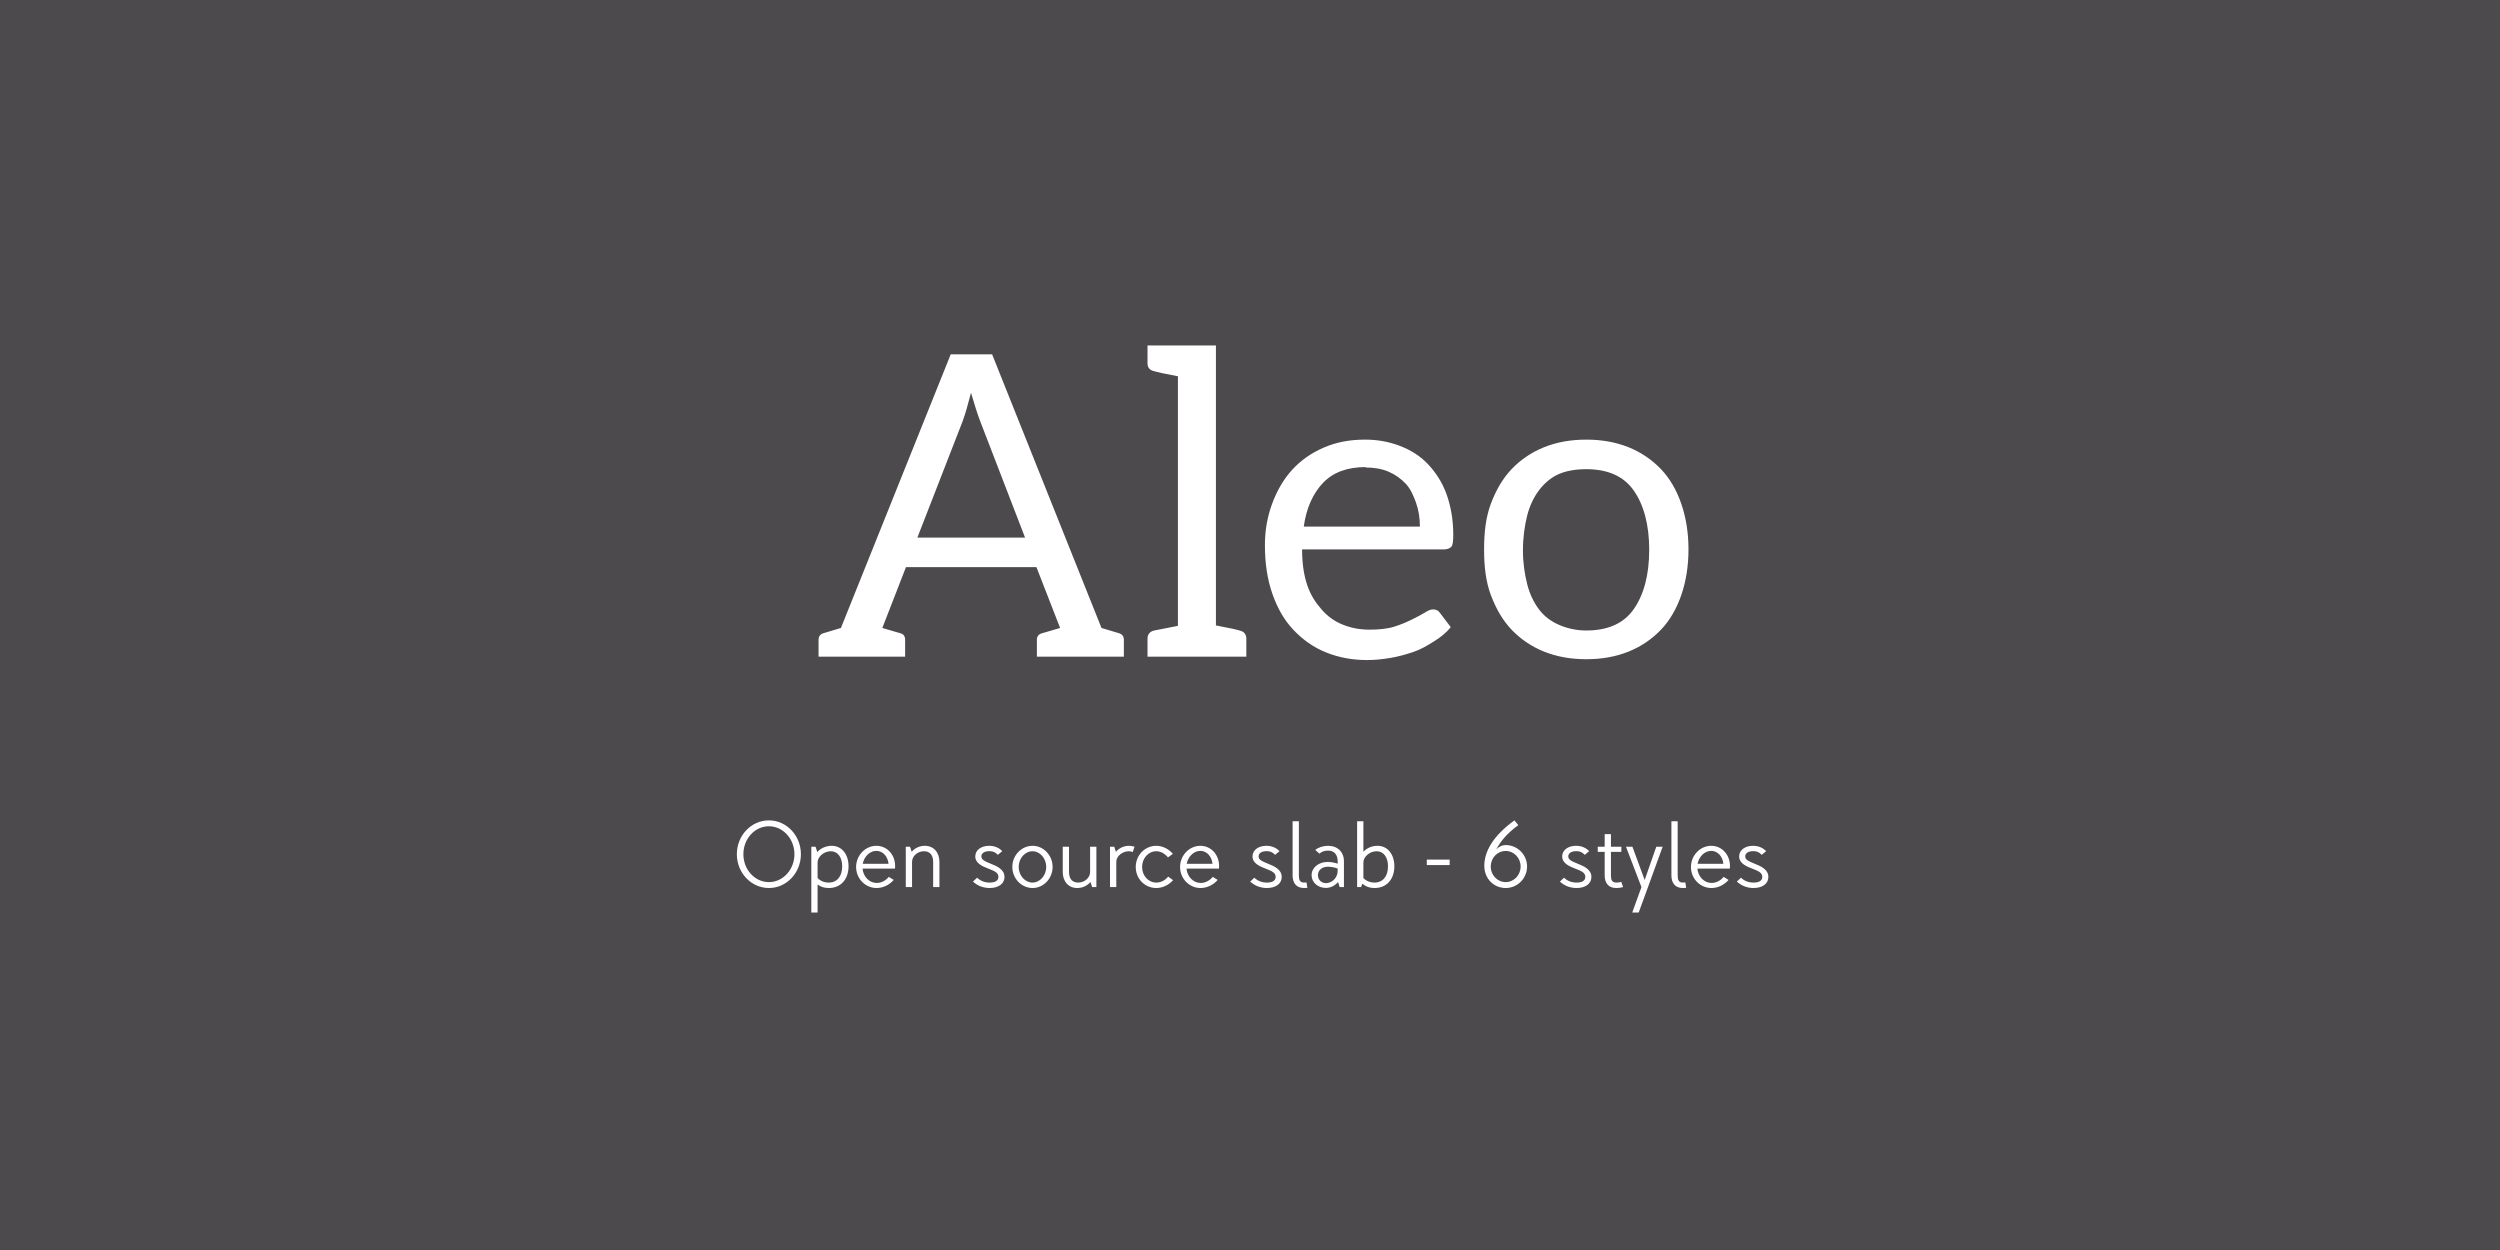
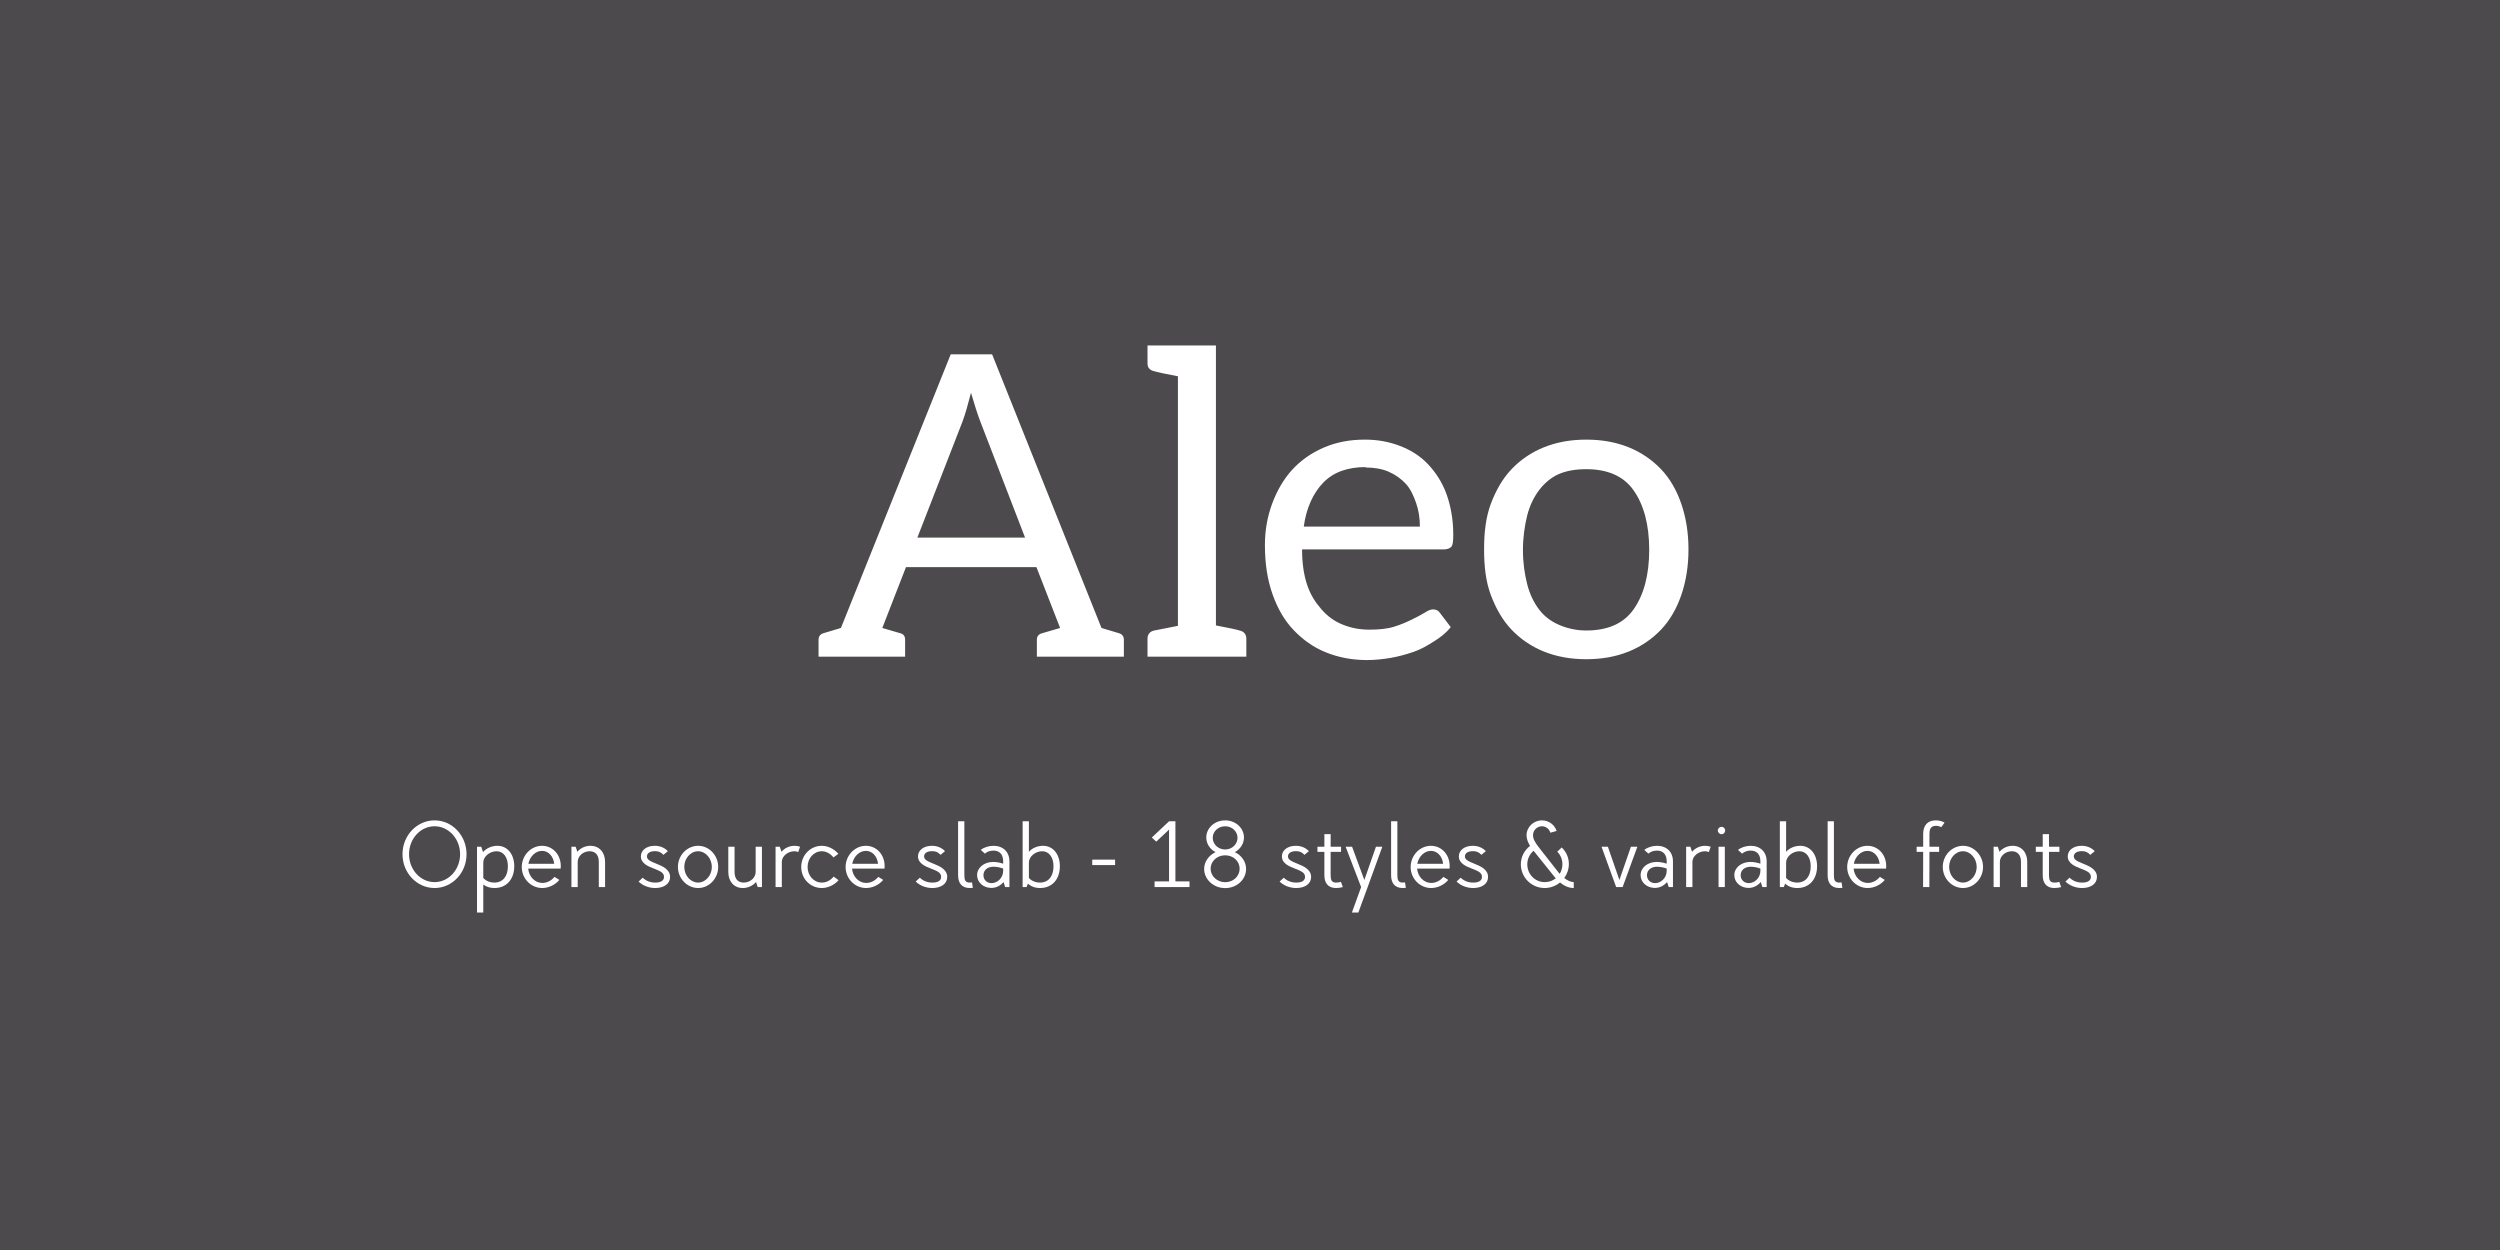
- <svg xmlns="http://www.w3.org/2000/svg" width="434px" height="217px" viewBox="0 0 434 217" version="1.1">
-   <g id="retail-aleo" stroke="none" stroke-width="1" fill="none" fill-rule="evenodd">
-     <rect id="Rectangle" fill="#4C4A4C" transform="translate(217, 108.5) scale(1, -1) translate(-217, -108.5) " x="0" y="0" width="434" height="217" />
-     <path d="M157.129,114 L157.129,111.068 C157.129,110.408 156.835,110.041 156.176,109.895 L153.17,109.015 L157.275,98.458 L179.928,98.458 L184.034,109.015 L181.028,109.895 C180.368,110.041 180.002,110.408 180.002,111.068 L180.002,114 L195.104,114 L195.104,111.068 C195.104,110.408 194.737,110.041 194.151,109.895 L191.218,109.015 L172.231,61.509 L165.046,61.509 L145.985,109.015 L143.053,109.895 C142.466,110.041 142.1,110.408 142.1,111.068 L142.1,114 L157.129,114 Z M177.949,93.326 L159.255,93.326 L167.099,73.166 C167.612,71.773 168.052,70.16 168.565,68.181 C169.152,70.16 169.665,71.846 170.178,73.166 L177.949,93.326 Z M216.364,114 L216.364,110.848 C216.364,110.115 215.924,109.601 215.191,109.455 C214.751,109.308 213.431,109.015 211.085,108.575 L211.085,59.97 L199.209,59.97 L199.209,63.122 C199.209,63.855 199.649,64.295 200.382,64.442 C200.822,64.589 202.141,64.882 204.487,65.322 L204.487,108.648 L200.382,109.455 C199.649,109.601 199.209,110.115 199.209,110.848 L199.209,114 L216.364,114 Z M237.331,114.586 C238.65,114.586 240.043,114.44 241.363,114.22 C242.682,114 244.002,113.633 245.321,113.194 C246.641,112.754 247.741,112.094 248.914,111.361 C250.087,110.628 251.04,109.895 251.846,108.868 L250.013,106.449 C249.72,106.009 249.354,105.789 248.767,105.789 C248.327,105.789 247.887,106.009 247.301,106.376 C246.714,106.742 245.981,107.109 245.102,107.549 C244.222,107.989 243.195,108.428 242.022,108.795 C240.849,109.161 239.383,109.308 237.77,109.308 C236.011,109.308 234.545,109.015 233.079,108.428 C231.612,107.842 230.439,106.962 229.413,105.789 C228.387,104.616 227.507,103.297 226.92,101.537 C226.334,99.778 226.041,97.725 226.041,95.379 L250.673,95.379 C251.26,95.379 251.773,95.159 251.993,94.866 C252.213,94.573 252.286,93.84 252.286,92.813 C252.286,90.174 251.846,87.828 251.113,85.775 C250.38,83.723 249.207,81.963 247.887,80.57 C246.568,79.177 244.955,78.151 243.049,77.418 C241.143,76.685 239.163,76.318 236.964,76.318 C234.325,76.318 231.979,76.758 229.78,77.711 C227.58,78.664 225.747,79.984 224.281,81.597 C222.815,83.209 221.642,85.262 220.836,87.461 C220.029,89.661 219.589,92.007 219.589,94.646 C219.589,97.872 220.029,100.657 220.909,103.15 C221.789,105.643 222.962,107.695 224.574,109.381 C226.187,111.068 228.02,112.387 230.219,113.267 C232.419,114.147 234.765,114.586 237.331,114.586 Z M246.494,91.42 L226.334,91.42 C226.774,88.195 227.947,85.629 229.706,83.796 C231.466,81.963 233.958,81.083 237.111,81.083 L237.037,81.157 C238.504,81.157 239.896,81.377 241.069,81.89 C242.242,82.403 243.269,83.136 244.075,84.016 C244.882,84.896 245.395,86.069 245.835,87.315 C246.274,88.561 246.494,89.954 246.494,91.42 Z M275.379,114.44 C278.091,114.44 280.511,114 282.71,113.12 C284.909,112.241 286.815,110.921 288.355,109.308 C289.894,107.695 291.067,105.643 291.874,103.297 C292.68,100.951 293.12,98.311 293.12,95.379 C293.12,92.447 292.68,89.807 291.874,87.461 C291.067,85.116 289.894,83.063 288.355,81.45 C286.815,79.837 284.909,78.518 282.71,77.638 C280.511,76.758 278.091,76.318 275.379,76.318 C272.666,76.318 270.247,76.758 268.048,77.638 C265.848,78.518 263.942,79.837 262.403,81.45 C260.863,83.063 259.69,85.116 258.811,87.461 C257.931,89.807 257.638,92.447 257.638,95.379 C257.638,98.311 257.931,100.951 258.811,103.297 C259.69,105.643 260.863,107.695 262.403,109.308 C263.942,110.921 265.848,112.241 268.048,113.12 C270.247,114 272.666,114.44 275.379,114.44 Z M275.379,109.455 C273.473,109.455 271.86,109.015 270.54,108.428 C269.221,107.842 268.048,106.962 267.168,105.789 C266.288,104.616 265.555,103.15 265.115,101.391 C264.676,99.631 264.382,97.725 264.382,95.526 C264.382,93.326 264.676,91.274 265.115,89.514 C265.555,87.755 266.288,86.289 267.168,85.116 C268.048,83.943 269.221,82.916 270.54,82.33 C271.86,81.743 273.473,81.45 275.379,81.45 C279.044,81.45 281.83,82.623 283.59,85.116 C285.349,87.608 286.302,91.054 286.302,95.452 C286.302,99.851 285.349,103.297 283.59,105.789 C281.83,108.282 279.044,109.455 275.379,109.455 Z" id="Aleo" fill="#FFFFFF" fill-rule="nonzero" />
-     <path d="M133.484,154.16 C136.556,154.16 139.036,151.52 139.036,148.288 C139.036,145.056 136.556,142.416 133.484,142.416 C130.412,142.416 127.916,145.04 127.916,148.288 C127.916,151.536 130.412,154.16 133.484,154.16 Z M133.484,153.136 C131.036,153.136 129.052,150.976 129.052,148.288 C129.052,145.6 131.036,143.44 133.484,143.44 C135.916,143.44 137.916,145.616 137.916,148.288 C137.916,150.96 135.932,153.136 133.484,153.136 Z M141.932,158.416 L141.932,153.552 C142.46,153.952 143.084,154.16 143.884,154.16 C145.948,154.16 147.308,152.656 147.308,150.384 C147.308,148.272 146.108,146.832 144.396,146.832 C143.372,146.832 142.46,147.264 141.884,147.92 L141.58,146.992 L140.844,146.992 L140.844,158.416 L141.932,158.416 Z M143.852,153.216 C143.1,153.216 142.396,152.928 141.932,152.416 L141.932,149.728 C141.932,148.72 143.036,147.776 144.236,147.776 C145.42,147.776 146.204,148.816 146.204,150.384 C146.204,152.128 145.324,153.216 143.852,153.216 Z M152.172,154.16 C153.276,154.16 154.412,153.632 155.148,152.752 L154.3,152.224 C153.692,152.944 152.94,153.28 152.188,153.28 C150.908,153.28 149.852,152.176 149.74,150.784 L155.372,150.784 C155.596,148.592 154.124,146.832 152.14,146.832 C150.204,146.832 148.62,148.512 148.62,150.512 C148.62,152.544 150.236,154.16 152.172,154.16 Z M154.252,149.952 L149.772,149.952 C150.012,148.688 151.004,147.712 152.14,147.712 C153.228,147.712 154.108,148.624 154.252,149.952 Z M158.332,154 L158.332,149.616 C158.332,148.64 159.26,147.776 160.412,147.776 C161.404,147.776 161.996,148.432 161.996,149.616 L161.996,154 L163.084,154 L163.084,149.616 C163.084,147.968 162.076,146.832 160.556,146.832 C159.612,146.832 158.796,147.248 158.268,147.872 L157.98,146.992 L157.244,146.992 L157.244,154 L158.332,154 Z M171.804,154.16 C173.324,154.16 174.38,153.424 174.38,152.24 C174.38,150.912 173.02,150.352 172.028,149.952 C170.86,149.488 170.364,149.216 170.364,148.672 C170.364,148.112 170.892,147.76 171.756,147.76 C172.38,147.76 172.78,147.936 173.228,148.4 L173.996,147.76 C173.436,147.184 172.684,146.832 171.708,146.832 C170.316,146.832 169.308,147.584 169.308,148.672 C169.308,149.888 170.588,150.416 171.596,150.8 C172.604,151.2 173.324,151.472 173.324,152.224 C173.324,152.928 172.7,153.216 171.804,153.216 C170.94,153.216 170.204,152.928 169.628,152.368 L168.908,153.04 C169.644,153.744 170.684,154.16 171.804,154.16 Z M179.26,154.16 C181.164,154.16 182.732,152.496 182.732,150.496 C182.732,148.496 181.164,146.832 179.26,146.832 C177.324,146.832 175.74,148.48 175.74,150.496 C175.74,152.512 177.324,154.16 179.26,154.16 Z M179.244,153.216 C177.964,153.216 176.844,152.016 176.844,150.496 C176.844,148.992 177.948,147.776 179.244,147.776 C180.556,147.776 181.628,149.04 181.628,150.496 C181.628,151.968 180.54,153.216 179.244,153.216 Z M187.004,154.16 C187.948,154.16 188.764,153.744 189.308,153.12 L189.596,154 L190.332,154 L190.332,146.992 L189.244,146.992 L189.244,151.376 C189.244,152.352 188.316,153.216 187.164,153.216 C186.156,153.216 185.58,152.56 185.58,151.376 L185.58,146.992 L184.492,146.992 L184.492,151.376 C184.492,153.024 185.484,154.16 187.004,154.16 Z M193.788,154 L193.788,149.616 C193.788,148.592 194.892,147.776 195.964,147.776 C196.236,147.776 196.444,147.824 196.636,147.92 L196.956,146.992 C196.668,146.896 196.348,146.832 196.012,146.832 C195.068,146.832 194.252,147.248 193.724,147.872 L193.436,146.992 L192.7,146.992 L192.7,154 L193.788,154 Z M200.732,154.16 C201.82,154.16 202.924,153.632 203.644,152.8 L202.796,152.176 C202.236,152.848 201.516,153.216 200.732,153.216 C199.356,153.216 198.268,152.016 198.268,150.512 C198.268,148.992 199.356,147.776 200.732,147.776 C201.468,147.776 202.172,148.144 202.764,148.848 L203.612,148.224 C202.876,147.36 201.788,146.832 200.732,146.832 C198.748,146.832 197.164,148.464 197.164,150.512 C197.164,152.544 198.732,154.16 200.732,154.16 Z M208.412,154.16 C209.516,154.16 210.652,153.632 211.388,152.752 L210.54,152.224 C209.932,152.944 209.18,153.28 208.428,153.28 C207.148,153.28 206.092,152.176 205.98,150.784 L211.612,150.784 C211.836,148.592 210.364,146.832 208.38,146.832 C206.444,146.832 204.86,148.512 204.86,150.512 C204.86,152.544 206.476,154.16 208.412,154.16 Z M210.492,149.952 L206.012,149.952 C206.252,148.688 207.244,147.712 208.38,147.712 C209.468,147.712 210.348,148.624 210.492,149.952 Z M219.932,154.16 C221.452,154.16 222.508,153.424 222.508,152.24 C222.508,150.912 221.148,150.352 220.156,149.952 C218.988,149.488 218.492,149.216 218.492,148.672 C218.492,148.112 219.02,147.76 219.884,147.76 C220.508,147.76 220.908,147.936 221.356,148.4 L222.124,147.76 C221.564,147.184 220.812,146.832 219.836,146.832 C218.444,146.832 217.436,147.584 217.436,148.672 C217.436,149.888 218.716,150.416 219.724,150.8 C220.732,151.2 221.452,151.472 221.452,152.224 C221.452,152.928 220.828,153.216 219.932,153.216 C219.068,153.216 218.332,152.928 217.756,152.368 L217.036,153.04 C217.772,153.744 218.812,154.16 219.932,154.16 Z M226.412,154.16 C226.588,154.16 226.78,154.144 226.956,154.128 L226.812,153.184 C226.684,153.2 226.556,153.216 226.412,153.216 C225.628,153.216 225.484,152.736 225.484,151.952 L225.484,142.576 L224.396,142.576 L224.396,151.952 C224.396,153.2 224.956,154.16 226.412,154.16 Z M230.156,154.144 C231.02,154.144 231.756,153.744 232.284,153.12 L232.572,154 L233.308,154 L233.308,149.536 C233.308,147.904 232.22,146.832 230.54,146.832 C229.708,146.832 228.828,147.12 228.332,147.552 L229.052,148.192 C229.436,147.84 229.948,147.664 230.54,147.664 C231.612,147.664 232.22,148.352 232.22,149.536 L232.22,149.936 C231.692,149.76 231.068,149.632 230.492,149.632 C228.924,149.632 227.692,150.608 227.692,151.936 C227.692,153.184 228.796,154.144 230.156,154.144 Z M230.204,153.312 C229.388,153.312 228.796,152.736 228.796,151.936 C228.796,151.072 229.484,150.464 230.54,150.464 C231.02,150.464 231.708,150.576 232.22,150.784 L232.22,151.168 C232.22,152.416 231.212,153.312 230.204,153.312 Z M238.636,154.16 C240.7,154.16 242.06,152.656 242.06,150.384 C242.06,148.272 240.86,146.832 239.148,146.832 C238.14,146.832 237.26,147.232 236.684,147.872 L236.684,142.576 L235.596,142.576 L235.596,154 L236.284,154 L236.508,153.408 C237.068,153.888 237.74,154.16 238.636,154.16 Z M238.604,153.216 C237.852,153.216 237.148,152.928 236.684,152.416 L236.684,149.728 C236.684,148.72 237.788,147.776 238.988,147.776 C240.172,147.776 240.956,148.816 240.956,150.384 C240.956,152.128 240.076,153.216 238.604,153.216 Z M251.66,150.176 L251.66,149.232 L247.692,149.232 L247.692,150.176 L251.66,150.176 Z M261.388,154.16 C263.468,154.16 265.1,152.448 265.1,150.432 C265.1,148.384 263.436,146.704 261.388,146.704 C260.78,146.704 260.22,146.96 259.756,147.456 C260.492,146.032 261.676,144.624 263.58,143.248 L262.908,142.416 C259.212,145.088 257.676,147.808 257.676,150.288 C257.676,152.624 259.404,154.16 261.388,154.16 Z M261.388,153.136 C259.964,153.136 258.796,151.936 258.796,150.432 C258.796,148.928 259.948,147.728 261.388,147.728 C262.812,147.728 263.98,148.928 263.98,150.432 C263.98,151.92 262.812,153.136 261.388,153.136 Z M273.692,154.16 C275.212,154.16 276.268,153.424 276.268,152.24 C276.268,150.912 274.908,150.352 273.916,149.952 C272.748,149.488 272.252,149.216 272.252,148.672 C272.252,148.112 272.78,147.76 273.644,147.76 C274.268,147.76 274.668,147.936 275.116,148.4 L275.884,147.76 C275.324,147.184 274.572,146.832 273.596,146.832 C272.204,146.832 271.196,147.584 271.196,148.672 C271.196,149.888 272.476,150.416 273.484,150.8 C274.492,151.2 275.212,151.472 275.212,152.224 C275.212,152.928 274.588,153.216 273.692,153.216 C272.828,153.216 272.092,152.928 271.516,152.368 L270.796,153.04 C271.532,153.744 272.572,154.16 273.692,154.16 Z M280.588,154.16 C281.02,154.16 281.436,154.096 281.772,154 L281.452,153.088 C281.18,153.184 280.924,153.216 280.588,153.216 C279.82,153.216 279.66,152.736 279.66,151.952 L279.66,147.888 L281.468,147.888 L281.468,146.992 L279.66,146.992 L279.66,144.8 L278.572,144.8 L278.572,146.992 L277.372,146.992 L277.372,147.888 L278.572,147.888 L278.572,151.952 C278.572,153.2 279.148,154.16 280.588,154.16 Z M284.476,158.416 L286.092,154 L288.636,146.992 L287.532,146.992 L285.516,152.768 L283.388,146.992 L282.268,146.992 L284.956,154 L283.356,158.416 L284.476,158.416 Z M292.172,154.16 C292.348,154.16 292.54,154.144 292.716,154.128 L292.572,153.184 C292.444,153.2 292.316,153.216 292.172,153.216 C291.388,153.216 291.244,152.736 291.244,151.952 L291.244,142.576 L290.156,142.576 L290.156,151.952 C290.156,153.2 290.716,154.16 292.172,154.16 Z M297.1,154.16 C298.204,154.16 299.34,153.632 300.076,152.752 L299.228,152.224 C298.62,152.944 297.868,153.28 297.116,153.28 C295.836,153.28 294.78,152.176 294.668,150.784 L300.3,150.784 C300.524,148.592 299.052,146.832 297.068,146.832 C295.132,146.832 293.548,148.512 293.548,150.512 C293.548,152.544 295.164,154.16 297.1,154.16 Z M299.18,149.952 L294.7,149.952 C294.94,148.688 295.932,147.712 297.068,147.712 C298.156,147.712 299.036,148.624 299.18,149.952 Z M304.412,154.16 C305.932,154.16 306.988,153.424 306.988,152.24 C306.988,150.912 305.628,150.352 304.636,149.952 C303.468,149.488 302.972,149.216 302.972,148.672 C302.972,148.112 303.5,147.76 304.364,147.76 C304.988,147.76 305.388,147.936 305.836,148.4 L306.604,147.76 C306.044,147.184 305.292,146.832 304.316,146.832 C302.924,146.832 301.916,147.584 301.916,148.672 C301.916,149.888 303.196,150.416 304.204,150.8 C305.212,151.2 305.932,151.472 305.932,152.224 C305.932,152.928 305.308,153.216 304.412,153.216 C303.548,153.216 302.812,152.928 302.236,152.368 L301.516,153.04 C302.252,153.744 303.292,154.16 304.412,154.16 Z" id="Opensourceslab-6styles" fill="#FFFFFF" fill-rule="nonzero" />
+ <svg xmlns="http://www.w3.org/2000/svg" width="434" height="217" viewBox="0 0 434 217" fill="none">
+   <g clip-path="url(#clip0_14_2)">
+     <path d="M434 217H0V0H434V217Z" fill="#4C4A4C" />
+     <path d="M157.128 114V111.068C157.128 110.408 156.835 110.041 156.175 109.895L153.17 109.015L157.275 98.458H179.928L184.033 109.015L181.028 109.895C180.368 110.041 180.001 110.408 180.001 111.068V114H195.103V111.068C195.103 110.408 194.737 110.041 194.15 109.895L191.218 109.015L172.23 61.51H165.046L145.985 109.015L143.053 109.895C142.466 110.041 142.1 110.408 142.1 111.068V114H157.128ZM177.949 93.326H159.254L167.099 73.166C167.612 71.773 168.052 70.16 168.565 68.181C169.151 70.16 169.664 71.846 170.178 73.166L177.949 93.326ZM216.363 114V110.848C216.363 110.115 215.924 109.601 215.19 109.455C214.751 109.308 213.431 109.015 211.085 108.575V59.97H199.209V63.122C199.209 63.855 199.649 64.295 200.382 64.442C200.822 64.589 202.141 64.882 204.487 65.322V108.648L200.382 109.455C199.649 109.601 199.209 110.115 199.209 110.848V114H216.363ZM237.33 114.587C238.65 114.587 240.043 114.44 241.362 114.22C242.682 114 244.002 113.633 245.321 113.194C246.641 112.754 247.74 112.094 248.913 111.361C250.086 110.628 251.039 109.895 251.846 108.868L250.013 106.449C249.72 106.009 249.353 105.789 248.767 105.789C248.327 105.789 247.887 106.009 247.301 106.376C246.714 106.742 245.981 107.109 245.101 107.549C244.222 107.989 243.195 108.428 242.022 108.795C240.849 109.162 239.383 109.308 237.77 109.308C236.011 109.308 234.545 109.015 233.078 108.428C231.612 107.842 230.439 106.962 229.413 105.789C228.386 104.616 227.507 103.297 226.92 101.537C226.334 99.778 226.04 97.725 226.04 95.379H250.673C251.259 95.379 251.773 95.159 251.993 94.866C252.212 94.573 252.286 93.84 252.286 92.813C252.286 90.174 251.846 87.828 251.113 85.775C250.38 83.723 249.207 81.963 247.887 80.57C246.568 79.177 244.955 78.151 243.049 77.418C241.143 76.685 239.163 76.318 236.964 76.318C234.325 76.318 231.979 76.758 229.779 77.711C227.58 78.664 225.747 79.984 224.281 81.597C222.815 83.21 221.642 85.262 220.835 87.462C220.029 89.661 219.589 92.007 219.589 94.646C219.589 97.872 220.029 100.657 220.909 103.15C221.788 105.643 222.961 107.695 224.574 109.381C226.187 111.068 228.02 112.387 230.219 113.267C232.419 114.147 234.764 114.587 237.33 114.587ZM246.494 91.42H226.334C226.774 88.195 227.947 85.629 229.706 83.796C231.465 81.963 233.958 81.084 237.11 81.084L237.037 81.157C238.503 81.157 239.896 81.377 241.069 81.89C242.242 82.403 243.269 83.136 244.075 84.016C244.881 84.896 245.395 86.069 245.834 87.315C246.274 88.561 246.494 89.954 246.494 91.42ZM275.379 114.44C278.091 114.44 280.51 114 282.71 113.12C284.909 112.241 286.815 110.921 288.355 109.308C289.894 107.695 291.067 105.643 291.874 103.297C292.68 100.951 293.12 98.311 293.12 95.379C293.12 92.447 292.68 89.808 291.874 87.462C291.067 85.116 289.894 83.063 288.355 81.45C286.815 79.837 284.909 78.518 282.71 77.638C280.51 76.758 278.091 76.318 275.379 76.318C272.666 76.318 270.247 76.758 268.048 77.638C265.848 78.518 263.942 79.837 262.403 81.45C260.863 83.063 259.69 85.116 258.81 87.462C257.931 89.808 257.637 92.447 257.637 95.379C257.637 98.311 257.931 100.951 258.81 103.297C259.69 105.643 260.863 107.695 262.403 109.308C263.942 110.921 265.848 112.241 268.048 113.12C270.247 114 272.666 114.44 275.379 114.44ZM275.379 109.455C273.473 109.455 271.86 109.015 270.54 108.428C269.221 107.842 268.048 106.962 267.168 105.789C266.288 104.616 265.555 103.15 265.115 101.391C264.675 99.631 264.382 97.725 264.382 95.526C264.382 93.326 264.675 91.274 265.115 89.514C265.555 87.755 266.288 86.289 267.168 85.116C268.048 83.943 269.221 82.916 270.54 82.33C271.86 81.743 273.473 81.45 275.379 81.45C279.044 81.45 281.83 82.623 283.589 85.116C285.349 87.608 286.302 91.054 286.302 95.452C286.302 99.851 285.349 103.297 283.589 105.789C281.83 108.282 279.044 109.455 275.379 109.455Z" fill="white" />
+     <path d="M75.442 154.16C72.37 154.16 69.874 151.536 69.874 148.288C69.874 145.04 72.37 142.416 75.442 142.416C78.513 142.416 80.993 145.056 80.993 148.288C80.993 151.52 78.513 154.16 75.442 154.16ZM75.442 153.136C77.889 153.136 79.874 150.96 79.874 148.288C79.874 145.616 77.874 143.44 75.442 143.44C72.993 143.44 71.01 145.6 71.01 148.288C71.01 150.976 72.993 153.136 75.442 153.136Z" fill="white" />
+     <path d="M86.361 146.832C88.073 146.832 89.273 148.272 89.273 150.384C89.273 152.656 87.913 154.16 85.849 154.16C85.049 154.16 84.425 153.952 83.897 153.552V158.416H82.809V146.992H83.545L83.849 147.92C84.425 147.264 85.337 146.832 86.361 146.832ZM85.817 153.216C87.289 153.216 88.169 152.128 88.169 150.384C88.169 148.816 87.385 147.776 86.201 147.776C85.001 147.776 83.897 148.72 83.897 149.728V152.416C84.361 152.928 85.065 153.216 85.817 153.216Z" fill="white" />
+     <path d="M94.098 146.832C96.082 146.832 97.554 148.592 97.33 150.784H91.698C91.81 152.176 92.866 153.28 94.146 153.28C94.898 153.28 95.65 152.944 96.258 152.224L97.106 152.752C96.37 153.632 95.234 154.16 94.13 154.16C92.194 154.16 90.578 152.544 90.578 150.512C90.578 148.512 92.162 146.832 94.098 146.832ZM91.73 149.952H96.21C96.066 148.624 95.186 147.712 94.098 147.712C92.962 147.712 91.97 148.688 91.73 149.952Z" fill="white" />
+     <path d="M102.512 146.832C104.032 146.832 105.04 147.968 105.04 149.616V154H103.952V149.616C103.952 148.432 103.36 147.776 102.368 147.776C101.216 147.776 100.288 148.64 100.288 149.616V154H99.2V146.992H99.936L100.224 147.872C100.752 147.248 101.568 146.832 102.512 146.832Z" fill="white" />
+     <path d="M113.752 154.16C112.632 154.16 111.592 153.744 110.856 153.04L111.576 152.368C112.152 152.928 112.888 153.216 113.752 153.216C114.648 153.216 115.272 152.928 115.272 152.224C115.272 151.472 114.552 151.2 113.544 150.8C112.536 150.416 111.256 149.888 111.256 148.672C111.256 147.584 112.264 146.832 113.656 146.832C114.632 146.832 115.384 147.184 115.944 147.76L115.176 148.4C114.728 147.936 114.328 147.76 113.704 147.76C112.84 147.76 112.312 148.112 112.312 148.672C112.312 149.216 112.808 149.488 113.976 149.952C114.968 150.352 116.328 150.912 116.328 152.24C116.328 153.424 115.272 154.16 113.752 154.16Z" fill="white" />
+     <path d="M121.207 154.16C119.271 154.16 117.687 152.512 117.687 150.496C117.687 148.48 119.271 146.832 121.207 146.832C123.111 146.832 124.679 148.496 124.679 150.496C124.679 152.496 123.111 154.16 121.207 154.16ZM121.191 153.216C122.487 153.216 123.575 151.968 123.575 150.496C123.575 149.04 122.503 147.776 121.191 147.776C119.895 147.776 118.791 148.992 118.791 150.496C118.791 152.016 119.911 153.216 121.191 153.216Z" fill="white" />
+     <path d="M131.184 146.992H132.272V154H131.536L131.248 153.12C130.704 153.744 129.888 154.16 128.944 154.16C127.424 154.16 126.432 153.024 126.432 151.376V146.992H127.52V151.376C127.52 152.56 128.096 153.216 129.104 153.216C130.256 153.216 131.184 152.352 131.184 151.376V146.992Z" fill="white" />
+     <path d="M137.949 146.832C138.285 146.832 138.605 146.896 138.893 146.992L138.573 147.92C138.381 147.824 138.173 147.776 137.901 147.776C136.829 147.776 135.725 148.592 135.725 149.616V154H134.637V146.992H135.373L135.661 147.872C136.189 147.248 137.005 146.832 137.949 146.832Z" fill="white" />
+     <path d="M142.661 154.16C140.661 154.16 139.093 152.544 139.093 150.512C139.093 148.464 140.677 146.832 142.661 146.832C143.717 146.832 144.805 147.36 145.541 148.224L144.693 148.848C144.101 148.144 143.397 147.776 142.661 147.776C141.285 147.776 140.197 148.992 140.197 150.512C140.197 152.016 141.285 153.216 142.661 153.216C143.445 153.216 144.165 152.848 144.725 152.176L145.573 152.8C144.853 153.632 143.749 154.16 142.661 154.16Z" fill="white" />
+     <path d="M150.317 146.832C152.301 146.832 153.773 148.592 153.549 150.784H147.917C148.029 152.176 149.085 153.28 150.365 153.28C151.117 153.28 151.869 152.944 152.477 152.224L153.325 152.752C152.589 153.632 151.453 154.16 150.349 154.16C148.413 154.16 146.797 152.544 146.797 150.512C146.797 148.512 148.381 146.832 150.317 146.832ZM147.949 149.952H152.429C152.285 148.624 151.405 147.712 150.317 147.712C149.181 147.712 148.189 148.688 147.949 149.952Z" fill="white" />
+     <path d="M161.861 154.16C160.741 154.16 159.701 153.744 158.965 153.04L159.685 152.368C160.261 152.928 160.997 153.216 161.861 153.216C162.757 153.216 163.381 152.928 163.381 152.224C163.381 151.472 162.661 151.2 161.653 150.8C160.645 150.416 159.365 149.888 159.365 148.672C159.365 147.584 160.373 146.832 161.765 146.832C162.741 146.832 163.493 147.184 164.053 147.76L163.285 148.4C162.837 147.936 162.437 147.76 161.813 147.76C160.949 147.76 160.421 148.112 160.421 148.672C160.421 149.216 160.917 149.488 162.085 149.952C163.077 150.352 164.437 150.912 164.437 152.24C164.437 153.424 163.381 154.16 161.861 154.16Z" fill="white" />
+     <path d="M168.341 154.16C166.885 154.16 166.325 153.2 166.325 151.952V142.576H167.413V151.952C167.413 152.736 167.557 153.216 168.341 153.216C168.485 153.216 168.613 153.2 168.741 153.184L168.885 154.128C168.709 154.144 168.517 154.16 168.341 154.16Z" fill="white" />
+     <path d="M172.47 146.832C174.15 146.832 175.238 147.904 175.238 149.536V154H174.502L174.214 153.12C173.686 153.744 172.95 154.144 172.086 154.144C170.726 154.144 169.622 153.184 169.622 151.936C169.622 150.608 170.854 149.632 172.422 149.632C172.998 149.632 173.622 149.76 174.15 149.936V149.536C174.15 148.352 173.542 147.664 172.47 147.664C171.878 147.664 171.366 147.84 170.982 148.192L170.262 147.552C170.758 147.12 171.638 146.832 172.47 146.832ZM172.134 153.312C173.142 153.312 174.15 152.416 174.15 151.168V150.784C173.638 150.576 172.95 150.464 172.47 150.464C171.414 150.464 170.726 151.072 170.726 151.936C170.726 152.736 171.318 153.312 172.134 153.312Z" fill="white" />
+     <path d="M181.08 146.832C182.792 146.832 183.992 148.272 183.992 150.384C183.992 152.656 182.632 154.16 180.568 154.16C179.672 154.16 179 153.888 178.44 153.408L178.216 154H177.528V142.576H178.616V147.872C179.192 147.232 180.072 146.832 181.08 146.832ZM180.536 153.216C182.008 153.216 182.888 152.128 182.888 150.384C182.888 148.816 182.104 147.776 180.92 147.776C179.72 147.776 178.616 148.72 178.616 149.728V152.416C179.08 152.928 179.784 153.216 180.536 153.216Z" fill="white" />
+     <path d="M189.612 150.176V149.232H193.58V150.176H189.612Z" fill="white" />
+     <path d="M204.051 153.008H206.499V154H200.435V153.008H202.947V144.016L200.723 146.112L199.955 145.392L202.947 142.576H204.051V153.008Z" fill="white" />
+     <path d="M214.369 147.936C215.521 148.48 216.321 149.584 216.321 150.848C216.321 152.704 214.689 154.176 212.689 154.176C210.689 154.176 209.041 152.688 209.041 150.848C209.041 149.584 209.841 148.496 211.009 147.936C210.049 147.424 209.409 146.464 209.409 145.392C209.409 143.728 210.881 142.416 212.689 142.416C214.481 142.416 215.953 143.728 215.953 145.392C215.953 146.464 215.313 147.408 214.369 147.936ZM212.689 143.44C211.489 143.44 210.529 144.336 210.529 145.44C210.529 146.56 211.489 147.472 212.689 147.472C213.873 147.472 214.833 146.56 214.833 145.44C214.833 144.336 213.889 143.44 212.689 143.44ZM212.689 153.152C214.097 153.152 215.201 152.112 215.201 150.8C215.201 149.504 214.097 148.48 212.689 148.48C211.281 148.48 210.161 149.52 210.161 150.8C210.161 152.096 211.297 153.152 212.689 153.152Z" fill="white" />
+     <path d="M225.033 154.16C223.913 154.16 222.873 153.744 222.137 153.04L222.857 152.368C223.433 152.928 224.169 153.216 225.033 153.216C225.929 153.216 226.553 152.928 226.553 152.224C226.553 151.472 225.833 151.2 224.825 150.8C223.817 150.416 222.537 149.888 222.537 148.672C222.537 147.584 223.545 146.832 224.937 146.832C225.913 146.832 226.665 147.184 227.225 147.76L226.457 148.4C226.009 147.936 225.609 147.76 224.985 147.76C224.121 147.76 223.593 148.112 223.593 148.672C223.593 149.216 224.089 149.488 225.257 149.952C226.249 150.352 227.609 150.912 227.609 152.24C227.609 153.424 226.553 154.16 225.033 154.16Z" fill="white" />
+     <path d="M232.792 153.088L233.112 154C232.776 154.096 232.36 154.16 231.928 154.16C230.488 154.16 229.912 153.2 229.912 151.952V147.888H228.712V146.992H229.912V144.8H231V146.992H232.808V147.888H231V151.952C231 152.736 231.16 153.216 231.928 153.216C232.264 153.216 232.52 153.184 232.792 153.088Z" fill="white" />
+     <path d="M238.866 146.992H239.97L237.426 154L235.81 158.416H234.69L236.29 154L233.602 146.992H234.722L236.85 152.768L238.866 146.992Z" fill="white" />
+     <path d="M243.512 154.16C242.056 154.16 241.496 153.2 241.496 151.952V142.576H242.584V151.952C242.584 152.736 242.728 153.216 243.512 153.216C243.656 153.216 243.784 153.2 243.912 153.184L244.056 154.128C243.88 154.144 243.688 154.16 243.512 154.16Z" fill="white" />
+     <path d="M248.41 146.832C250.394 146.832 251.866 148.592 251.642 150.784H246.01C246.122 152.176 247.178 153.28 248.458 153.28C249.21 153.28 249.962 152.944 250.57 152.224L251.418 152.752C250.682 153.632 249.546 154.16 248.442 154.16C246.506 154.16 244.89 152.544 244.89 150.512C244.89 148.512 246.474 146.832 248.41 146.832ZM246.042 149.952H250.522C250.378 148.624 249.498 147.712 248.41 147.712C247.274 147.712 246.282 148.688 246.042 149.952Z" fill="white" />
+     <path d="M255.752 154.16C254.632 154.16 253.592 153.744 252.856 153.04L253.576 152.368C254.152 152.928 254.888 153.216 255.752 153.216C256.648 153.216 257.272 152.928 257.272 152.224C257.272 151.472 256.552 151.2 255.544 150.8C254.536 150.416 253.256 149.888 253.256 148.672C253.256 147.584 254.264 146.832 255.656 146.832C256.632 146.832 257.384 147.184 257.944 147.76L257.176 148.4C256.728 147.936 256.328 147.76 255.704 147.76C254.84 147.76 254.312 148.112 254.312 148.672C254.312 149.216 254.808 149.488 255.976 149.952C256.968 150.352 258.328 150.912 258.328 152.24C258.328 153.424 257.272 154.16 255.752 154.16Z" fill="white" />
+     <path d="M273.202 153.136V154.16C272.338 154.16 271.538 153.792 270.818 153.2C270.098 153.792 269.17 154.16 268.146 154.16C265.874 154.16 264.018 152.32 264.018 150.048C264.018 148.752 264.626 147.616 265.618 146.848C265.298 146.32 265.01 145.696 265.01 145.008C265.01 143.568 266.226 142.416 267.682 142.416C268.85 142.416 269.89 143.168 270.226 144.256L269.138 144.56C268.946 143.888 268.354 143.44 267.682 143.44C266.834 143.44 266.13 144.128 266.13 145.008C266.13 145.616 266.482 146.256 267.122 147.072L270.37 151.216C270.482 151.376 270.626 151.552 270.77 151.696C271.058 151.216 271.234 150.656 271.234 150.032C271.234 149.184 270.898 148.384 270.338 147.856L271.106 147.12C271.922 147.872 272.354 148.912 272.354 150C272.354 150.896 272.05 151.744 271.554 152.432C272.098 152.848 272.69 153.136 273.202 153.136ZM265.138 150.032C265.138 151.776 266.466 153.136 268.178 153.136C268.898 153.136 269.554 152.896 270.082 152.48C269.938 152.32 269.81 152.16 269.682 152L266.258 147.728L266.226 147.696C265.554 148.272 265.138 149.12 265.138 150.032Z" fill="white" />
+     <path d="M280.567 154L278.023 146.992H279.127L281.127 152.768L283.127 146.992H284.247L281.687 154H280.567Z" fill="white" />
+     <path d="M287.658 146.832C289.338 146.832 290.426 147.904 290.426 149.536V154H289.69L289.402 153.12C288.874 153.744 288.138 154.144 287.274 154.144C285.914 154.144 284.81 153.184 284.81 151.936C284.81 150.608 286.042 149.632 287.61 149.632C288.186 149.632 288.81 149.76 289.338 149.936V149.536C289.338 148.352 288.73 147.664 287.658 147.664C287.066 147.664 286.554 147.84 286.17 148.192L285.45 147.552C285.946 147.12 286.826 146.832 287.658 146.832ZM287.322 153.312C288.33 153.312 289.338 152.416 289.338 151.168V150.784C288.826 150.576 288.138 150.464 287.658 150.464C286.602 150.464 285.914 151.072 285.914 151.936C285.914 152.736 286.506 153.312 287.322 153.312Z" fill="white" />
+     <path d="M296.027 146.832C296.363 146.832 296.683 146.896 296.971 146.992L296.651 147.92C296.459 147.824 296.251 147.776 295.979 147.776C294.907 147.776 293.803 148.592 293.803 149.616V154H292.715V146.992H293.451L293.739 147.872C294.267 147.248 295.083 146.832 296.027 146.832Z" fill="white" />
+     <path d="M298.868 144.816C298.516 144.816 298.212 144.528 298.212 144.176C298.212 143.824 298.516 143.536 298.868 143.536C299.22 143.536 299.492 143.824 299.492 144.176C299.492 144.528 299.22 144.816 298.868 144.816ZM298.34 154V146.992H299.428V154H298.34Z" fill="white" />
+     <path d="M303.924 146.832C305.604 146.832 306.692 147.904 306.692 149.536V154H305.956L305.668 153.12C305.14 153.744 304.404 154.144 303.54 154.144C302.18 154.144 301.076 153.184 301.076 151.936C301.076 150.608 302.308 149.632 303.876 149.632C304.452 149.632 305.076 149.76 305.604 149.936V149.536C305.604 148.352 304.996 147.664 303.924 147.664C303.332 147.664 302.82 147.84 302.436 148.192L301.716 147.552C302.212 147.12 303.092 146.832 303.924 146.832ZM303.588 153.312C304.596 153.312 305.604 152.416 305.604 151.168V150.784C305.092 150.576 304.404 150.464 303.924 150.464C302.868 150.464 302.18 151.072 302.18 151.936C302.18 152.736 302.772 153.312 303.588 153.312Z" fill="white" />
+     <path d="M312.533 146.832C314.245 146.832 315.445 148.272 315.445 150.384C315.445 152.656 314.085 154.16 312.021 154.16C311.125 154.16 310.453 153.888 309.893 153.408L309.669 154H308.981V142.576H310.069V147.872C310.645 147.232 311.525 146.832 312.533 146.832ZM311.989 153.216C313.461 153.216 314.341 152.128 314.341 150.384C314.341 148.816 313.557 147.776 312.373 147.776C311.173 147.776 310.069 148.72 310.069 149.728V152.416C310.533 152.928 311.237 153.216 311.989 153.216Z" fill="white" />
+     <path d="M319.294 154.16C317.838 154.16 317.278 153.2 317.278 151.952V142.576H318.366V151.952C318.366 152.736 318.51 153.216 319.294 153.216C319.438 153.216 319.566 153.2 319.694 153.184L319.838 154.128C319.662 154.144 319.47 154.16 319.294 154.16Z" fill="white" />
+     <path d="M324.192 146.832C326.176 146.832 327.648 148.592 327.424 150.784H321.792C321.904 152.176 322.96 153.28 324.24 153.28C324.992 153.28 325.744 152.944 326.352 152.224L327.2 152.752C326.464 153.632 325.328 154.16 324.224 154.16C322.288 154.16 320.672 152.544 320.672 150.512C320.672 148.512 322.256 146.832 324.192 146.832ZM321.824 149.952H326.304C326.16 148.624 325.28 147.712 324.192 147.712C323.056 147.712 322.064 148.688 321.824 149.952Z" fill="white" />
+     <path d="M336.088 143.36C335.08 143.36 334.952 144.096 334.952 144.784V146.992H336.632V147.888H334.952L334.936 154H333.848L333.864 147.888H332.728V146.992H333.864V144.784C333.864 143.248 334.664 142.416 336.04 142.416C336.616 142.416 337.192 142.56 337.576 142.816L337 143.6C336.744 143.456 336.424 143.36 336.088 143.36Z" fill="white" />
+     <path d="M340.785 154.16C338.849 154.16 337.265 152.512 337.265 150.496C337.265 148.48 338.849 146.832 340.785 146.832C342.689 146.832 344.257 148.496 344.257 150.496C344.257 152.496 342.689 154.16 340.785 154.16ZM340.769 153.216C342.065 153.216 343.153 151.968 343.153 150.496C343.153 149.04 342.081 147.776 340.769 147.776C339.473 147.776 338.369 148.992 338.369 150.496C338.369 152.016 339.489 153.216 340.769 153.216Z" fill="white" />
+     <path d="M349.402 146.832C350.922 146.832 351.93 147.968 351.93 149.616V154H350.842V149.616C350.842 148.432 350.25 147.776 349.258 147.776C348.106 147.776 347.178 148.64 347.178 149.616V154H346.09V146.992H346.826L347.114 147.872C347.642 147.248 348.458 146.832 349.402 146.832Z" fill="white" />
+     <path d="M357.496 153.088L357.816 154C357.48 154.096 357.064 154.16 356.632 154.16C355.192 154.16 354.616 153.2 354.616 151.952V147.888H353.416V146.992H354.616V144.8H355.704V146.992H357.512V147.888H355.704V151.952C355.704 152.736 355.864 153.216 356.632 153.216C356.968 153.216 357.224 153.184 357.496 153.088Z" fill="white" />
+     <path d="M361.455 154.16C360.335 154.16 359.295 153.744 358.559 153.04L359.279 152.368C359.855 152.928 360.591 153.216 361.455 153.216C362.351 153.216 362.975 152.928 362.975 152.224C362.975 151.472 362.255 151.2 361.247 150.8C360.239 150.416 358.959 149.888 358.959 148.672C358.959 147.584 359.967 146.832 361.359 146.832C362.335 146.832 363.087 147.184 363.647 147.76L362.879 148.4C362.431 147.936 362.031 147.76 361.407 147.76C360.543 147.76 360.015 148.112 360.015 148.672C360.015 149.216 360.511 149.488 361.679 149.952C362.671 150.352 364.031 150.912 364.031 152.24C364.031 153.424 362.975 154.16 361.455 154.16Z" fill="white" />
  </g>
+   <defs>
+     <clipPath id="clip0_14_2">
+       <rect width="434" height="217" fill="white" />
+     </clipPath>
+   </defs>
</svg>
